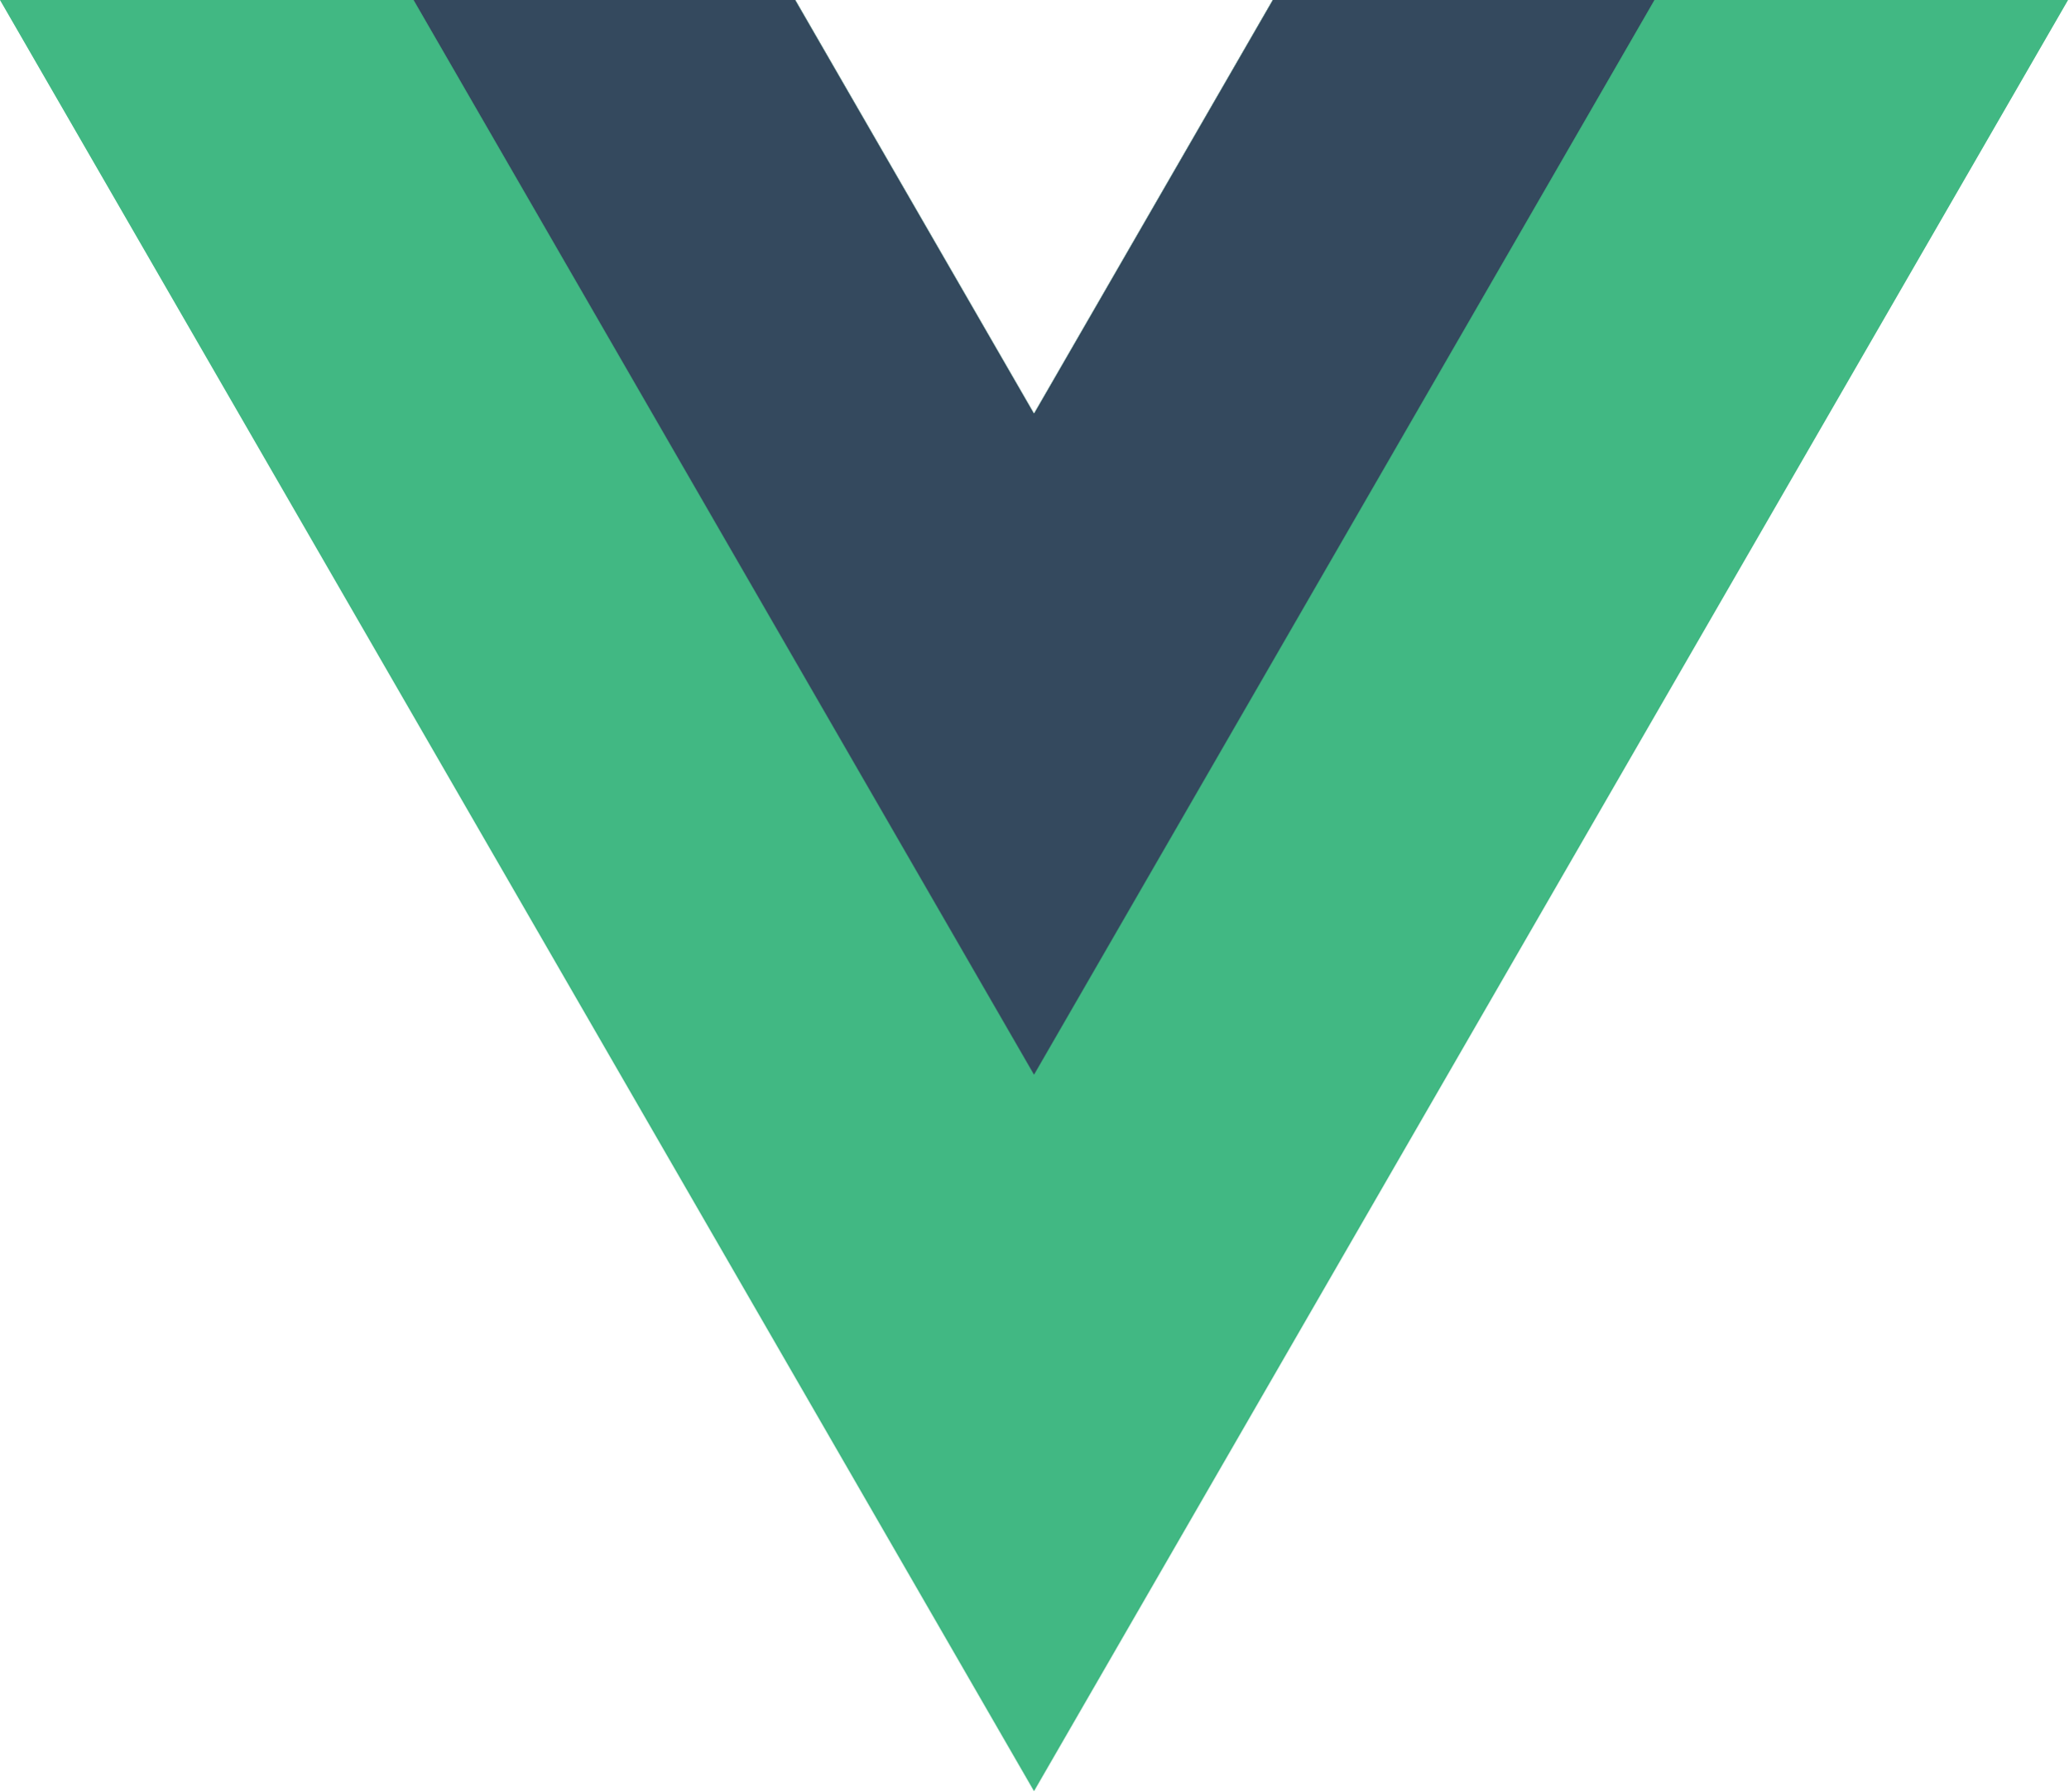
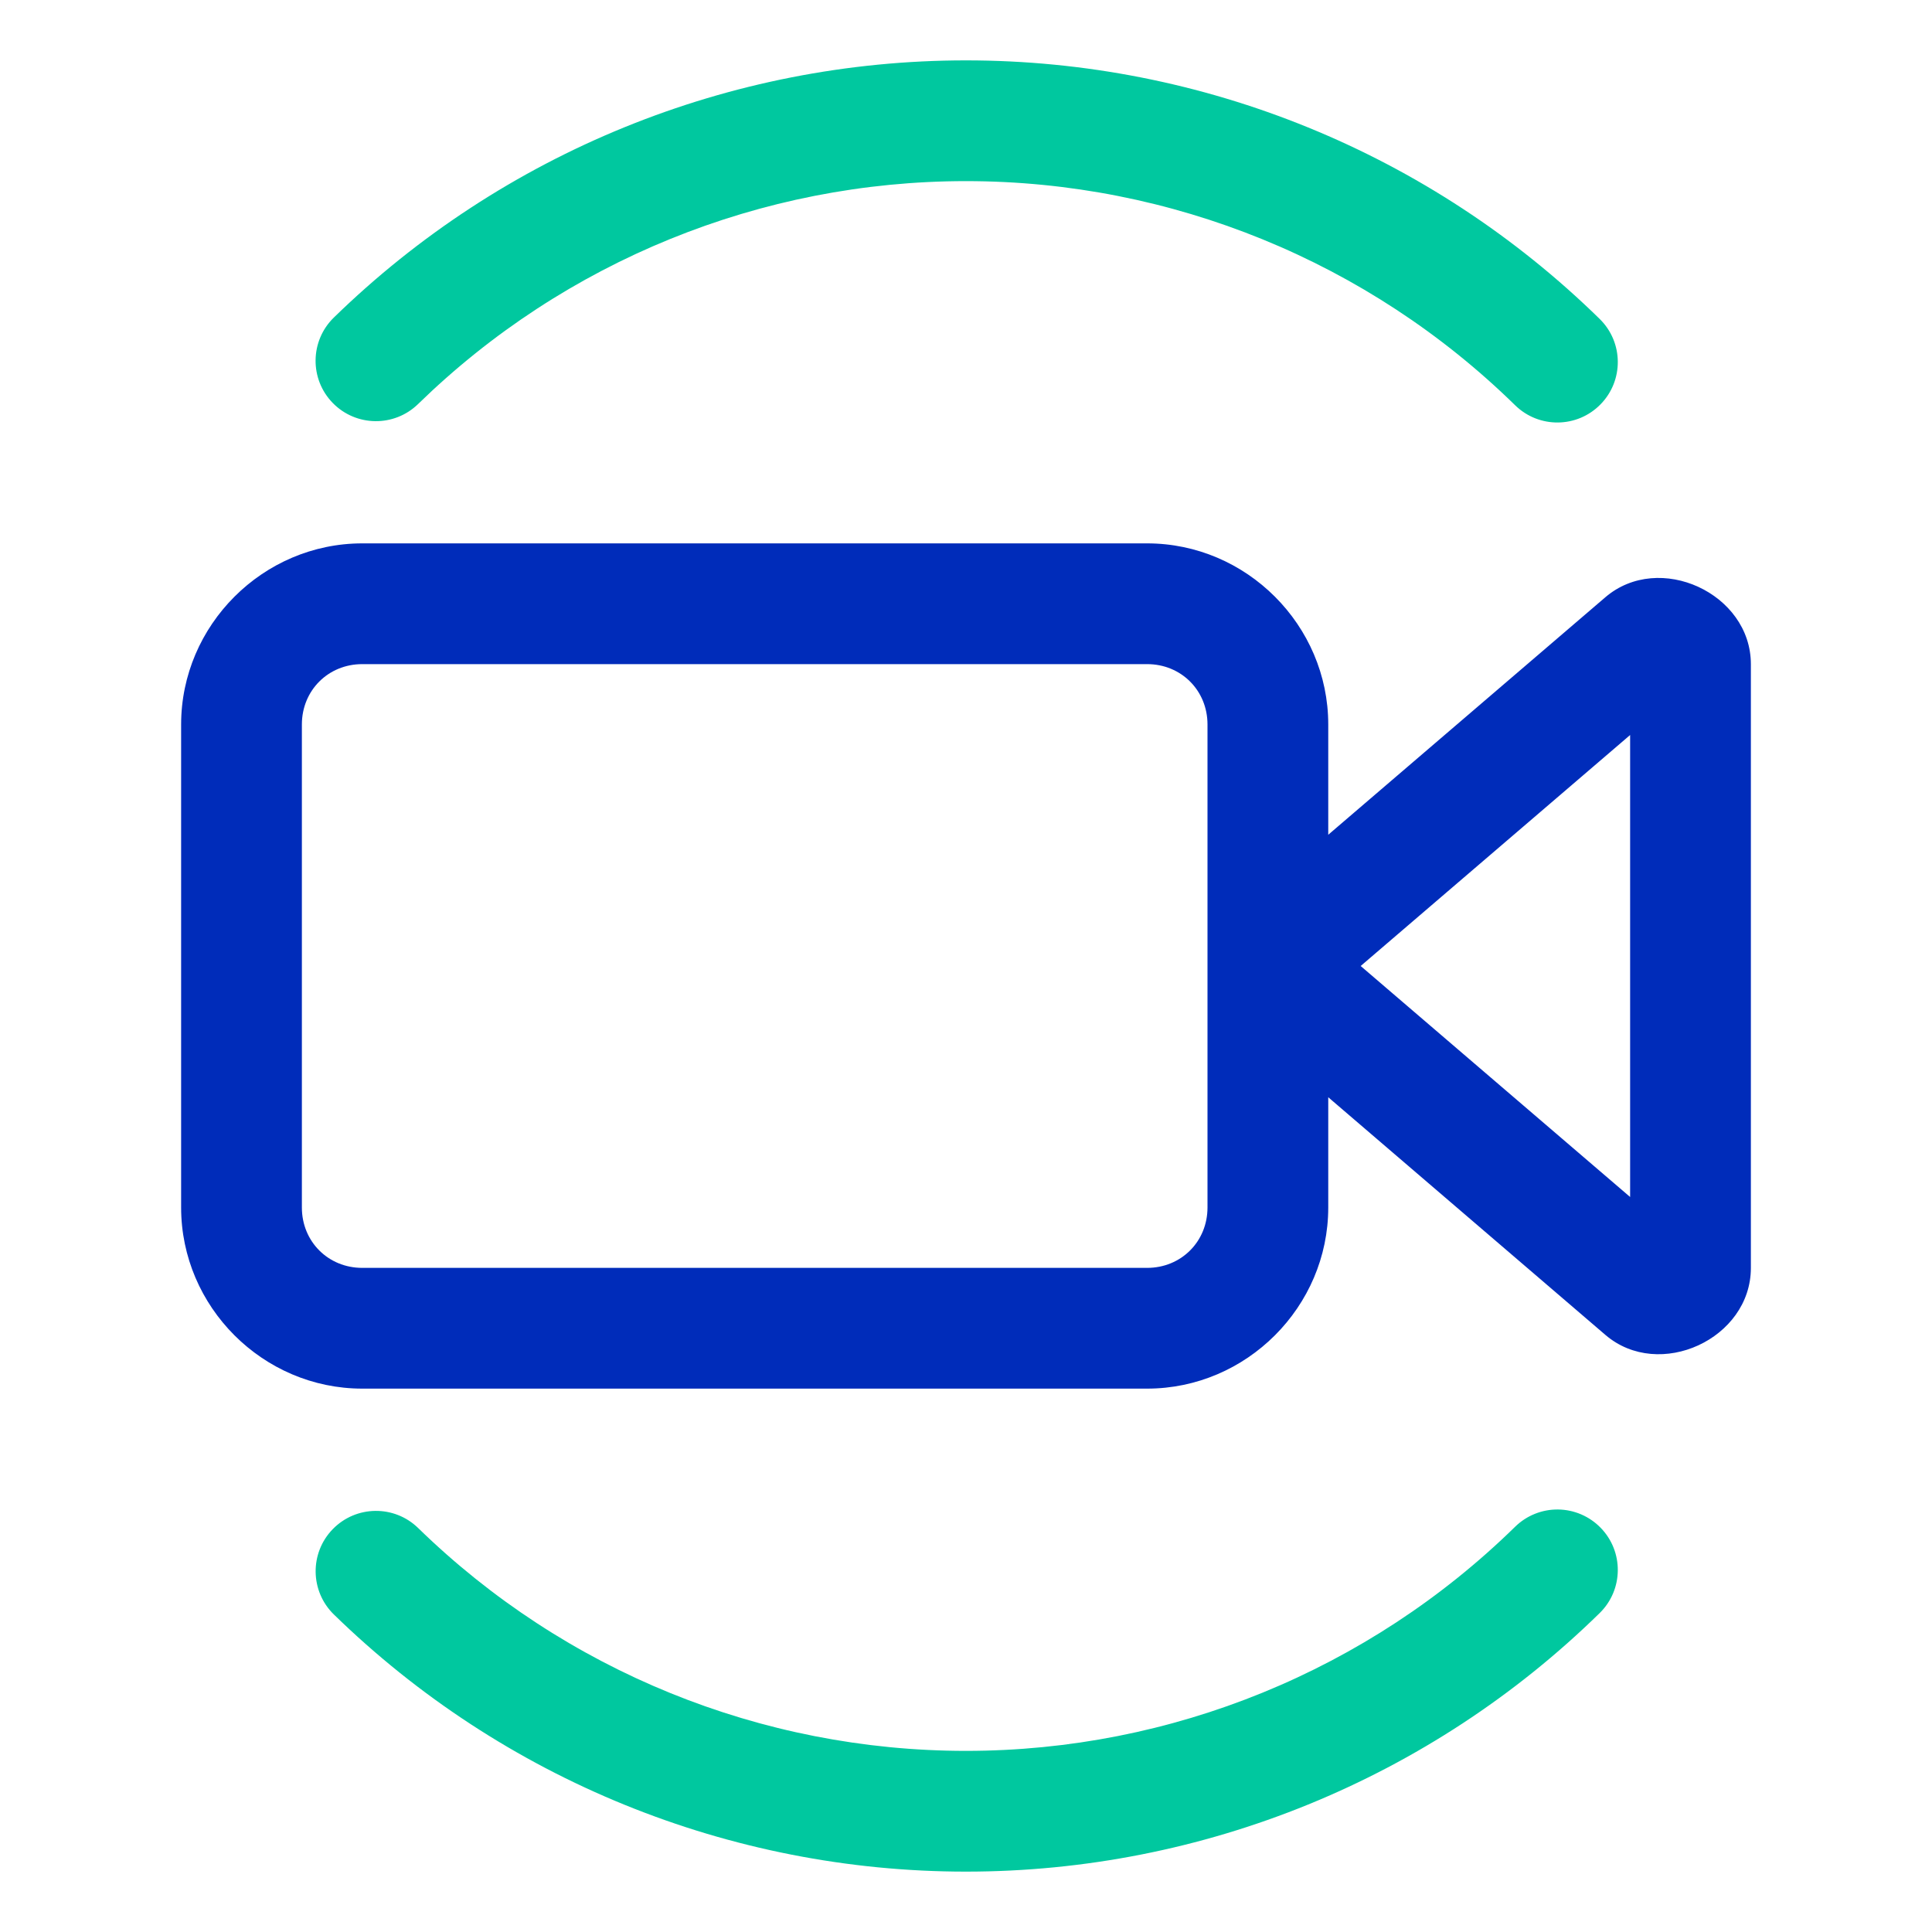
- <svg xmlns="http://www.w3.org/2000/svg" viewBox="0 0 261.76 226.69">
-   <path d="M161.096.001l-30.225 52.351L100.647.001H-.005l130.877 226.688L261.749.001z" fill="#41b883" />
-   <path d="M161.096.001l-30.225 52.351L100.647.001H52.346l78.526 136.01L209.398.001z" fill="#34495e" />
+ <svg xmlns="http://www.w3.org/2000/svg" height="32" id="svg5" version="1.1" viewBox="0 0 32 32" width="32">
+   <defs id="defs2" />
+   <g id="layer1" transform="translate(-108,-292)">
+     <path d="m 114,301 c -1.645,0 -3,1.355 -3,3 v 8 c 0,1.645 1.355,3 3,3 h 13 c 1.645,0 3,-1.355 3,-3 v -1.826 l 4.59,3.936 c 0.892,0.765 2.41,0.066 2.41,-1.109 v -10 c 1e-5,-0.587 -0.38,-1.055 -0.871,-1.281 -0.491,-0.226 -1.093,-0.21 -1.539,0.172 L 130,305.826 V 304 c 0,-1.645 -1.355,-3 -3,-3 z m 0,2 h 13 c 0.564,0 1,0.436 1,1 v 8 c 0,0.564 -0.436,1 -1,1 h -13 c -0.564,0 -1,-0.436 -1,-1 v -8 c 0,-0.564 0.436,-1 1,-1 z m 21,1.174 v 7.652 L 130.537,308 Z" id="rect12138" style="color:#000000;fill:#002cba;fill-opacity:1;fill-rule:evenodd;stroke-linecap:round;stroke-linejoin:round;stroke-miterlimit:4.1;-inkscape-stroke:none" />
+     <path d="m 124,293 c -3.912,0 -7.67,1.529 -10.471,4.26 a 1,1 0 0 0 -0.018,1.414 1,1 0 0 0 1.414,0.018 C 117.354,296.324 120.609,295 124,295 c 3.401,0 6.666,1.333 9.096,3.713 a 1,1 0 0 0 1.414,-0.016 1,1 0 0 0 -0.014,-1.414 C 131.693,294.537 127.924,293 124,293 Z" id="path12164" style="color:#000000;fill:#00c89f;fill-opacity:1;fill-rule:evenodd;stroke-linecap:round;stroke-linejoin:round;stroke-miterlimit:4.1;-inkscape-stroke:none" />
+     <path d="m 133.807,317.002 a 1,1 0 0 0 -0.711,0.285 C 130.666,319.667 127.401,321 124,321 c -3.391,0 -6.646,-1.324 -9.074,-3.691 a 1,1 0 0 0 -1.414,0.018 1,1 0 0 0 0.018,1.414 C 116.33,321.471 120.088,323 124,323 c 3.924,0 7.693,-1.537 10.496,-4.283 a 1,1 0 0 0 0.014,-1.414 1,1 0 0 0 -0.703,-0.301 z" id="path12160" style="color:#000000;fill:#00c89f;fill-opacity:1;fill-rule:evenodd;stroke-linecap:round;stroke-linejoin:round;stroke-miterlimit:4.1;-inkscape-stroke:none" />
+   </g>
</svg>
